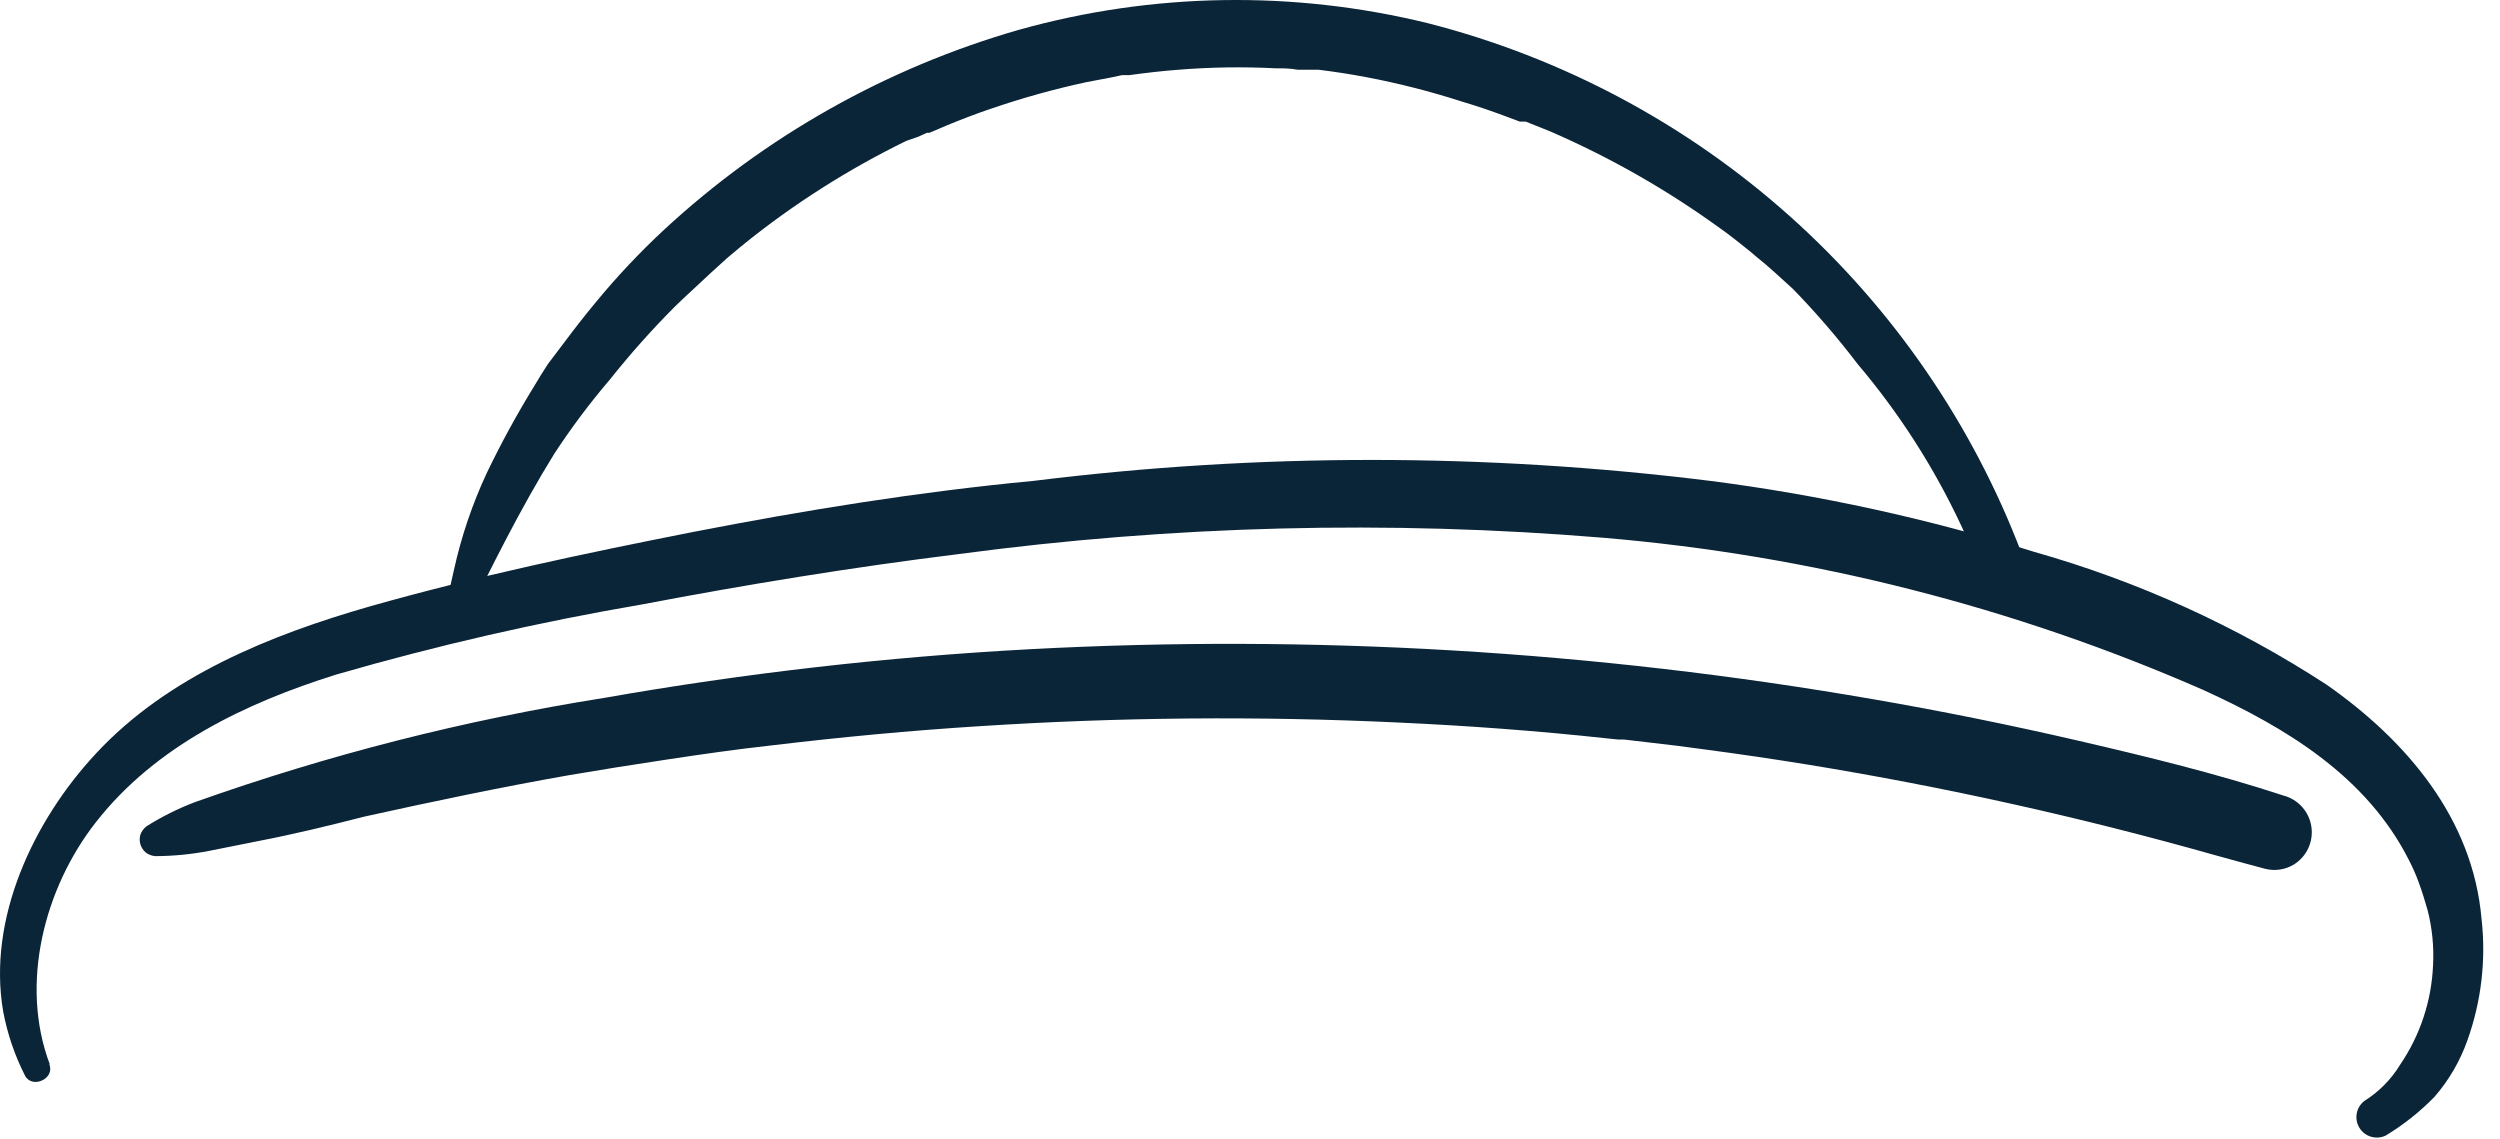
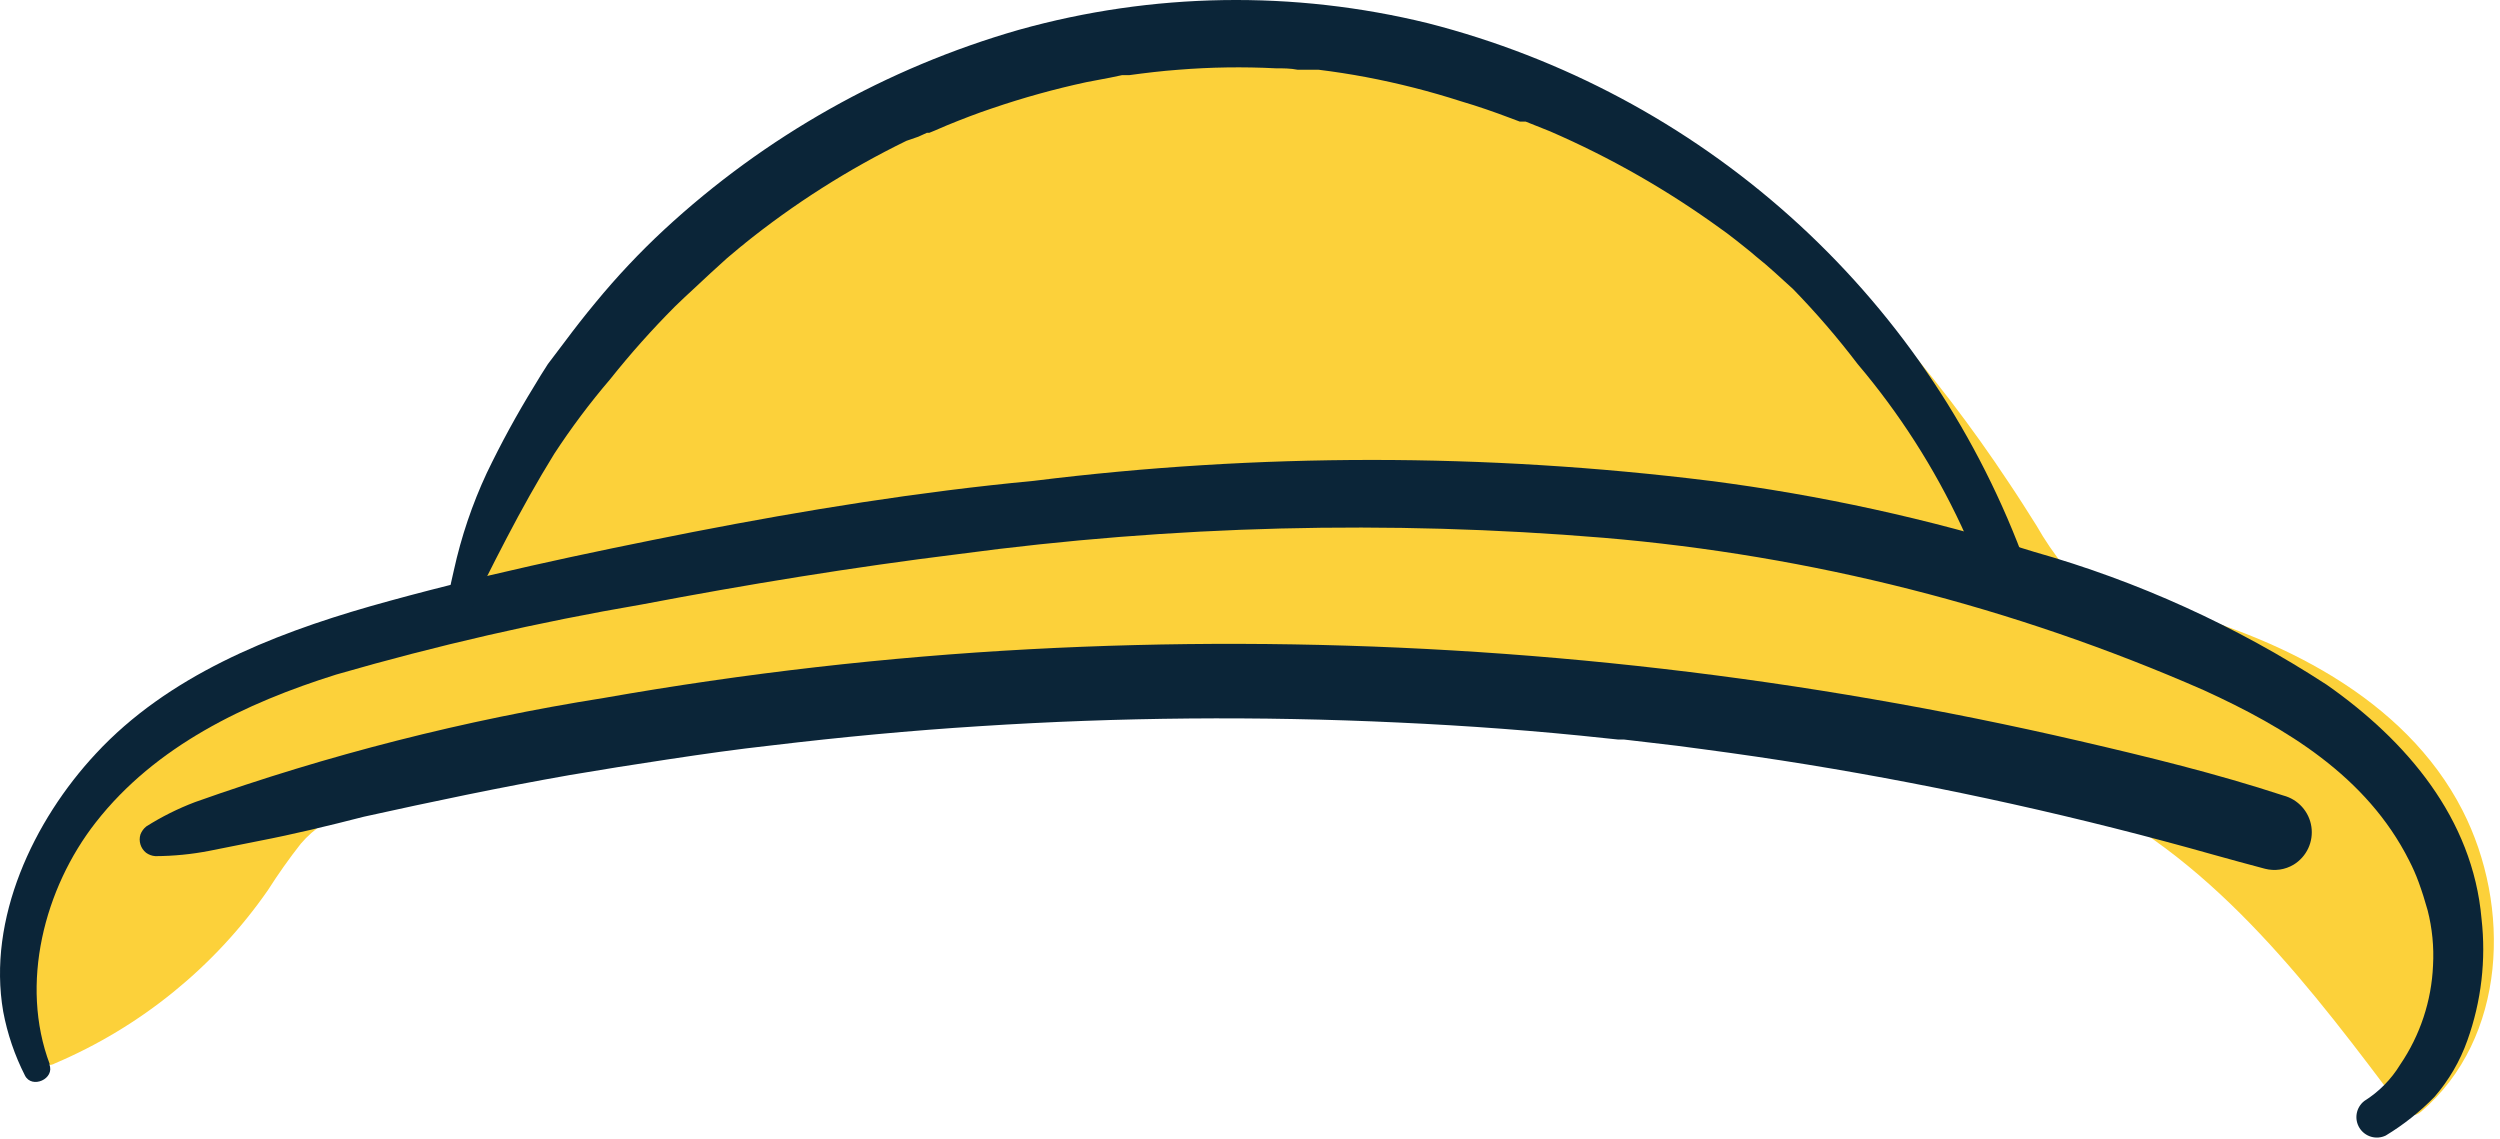
<svg xmlns="http://www.w3.org/2000/svg" width="202" height="92" viewBox="0 0 202 92" fill="none">
-   <defs>
-     <ref id="paramColor" param="color" default="#FCD13A" />
-   </defs>
-   <path fill="url(#paramColor)" d="M198.971 65.479C194.285 56.315 184.006 51.398 174.475 48.98C171.816 48.311 168.803 47.977 166.834 45.813C165.981 44.764 165.217 43.646 164.55 42.47C163.821 41.31 163.073 40.13 162.305 38.989C159.289 34.431 155.96 30.088 152.341 25.991C145.114 17.654 136.193 10.95 126.17 6.325C116.02 1.614 104.704 -0.001 93.639 1.684C92.241 1.92 90.882 2.235 89.504 2.608C89.303 2.655 89.124 2.765 88.992 2.923C76.063 5.547 64.163 11.827 54.708 21.015C51.475 24.162 48.578 27.635 46.063 31.379C43.65 35.134 41.549 39.08 39.782 43.178C38.914 45.479 37.325 47.438 35.252 48.763C33.008 49.818 30.64 50.584 28.203 51.044C23.399 52.32 18.85 54.409 14.753 57.219C5.872 63.473 -0.055 74.486 2.938 85.4C2.988 85.542 3.066 85.673 3.167 85.784C3.269 85.896 3.392 85.986 3.529 86.049C3.677 86.087 3.833 86.087 3.982 86.049C4.134 86.049 4.284 86.008 4.415 85.931C11.365 82.978 17.338 78.125 21.645 71.929C22.473 70.631 23.359 69.373 24.304 68.173C26.49 65.616 29.522 65.007 32.693 64.476C47.304 62.077 61.955 59.933 76.684 58.576C91.324 57.081 106.045 56.535 120.755 56.944C128.061 57.18 135.366 57.711 142.593 58.576C149.838 59.197 156.998 60.568 163.959 62.667C175.774 66.6 184.084 76.433 191.37 86.01C192.276 87.189 193.162 88.389 194.068 89.589C194.149 89.714 194.256 89.821 194.382 89.902C194.508 89.984 194.649 90.038 194.797 90.061C194.94 90.091 195.087 90.091 195.23 90.061C195.374 90.006 195.507 89.926 195.624 89.825C202.595 83.866 202.91 73.188 198.971 65.479Z" />
+   <path fill="#FCD13A" d="M198.971 65.479C194.285 56.315 184.006 51.398 174.475 48.98C171.816 48.311 168.803 47.977 166.834 45.813C165.981 44.764 165.217 43.646 164.55 42.47C163.821 41.31 163.073 40.13 162.305 38.989C159.289 34.431 155.96 30.088 152.341 25.991C145.114 17.654 136.193 10.95 126.17 6.325C116.02 1.614 104.704 -0.001 93.639 1.684C92.241 1.92 90.882 2.235 89.504 2.608C89.303 2.655 89.124 2.765 88.992 2.923C76.063 5.547 64.163 11.827 54.708 21.015C51.475 24.162 48.578 27.635 46.063 31.379C43.65 35.134 41.549 39.08 39.782 43.178C38.914 45.479 37.325 47.438 35.252 48.763C33.008 49.818 30.64 50.584 28.203 51.044C23.399 52.32 18.85 54.409 14.753 57.219C5.872 63.473 -0.055 74.486 2.938 85.4C2.988 85.542 3.066 85.673 3.167 85.784C3.269 85.896 3.392 85.986 3.529 86.049C3.677 86.087 3.833 86.087 3.982 86.049C4.134 86.049 4.284 86.008 4.415 85.931C11.365 82.978 17.338 78.125 21.645 71.929C22.473 70.631 23.359 69.373 24.304 68.173C26.49 65.616 29.522 65.007 32.693 64.476C47.304 62.077 61.955 59.933 76.684 58.576C91.324 57.081 106.045 56.535 120.755 56.944C128.061 57.18 135.366 57.711 142.593 58.576C149.838 59.197 156.998 60.568 163.959 62.667C175.774 66.6 184.084 76.433 191.37 86.01C192.276 87.189 193.162 88.389 194.068 89.589C194.149 89.714 194.256 89.821 194.382 89.902C194.508 89.984 194.649 90.038 194.797 90.061C194.94 90.091 195.087 90.091 195.23 90.061C195.374 90.006 195.507 89.926 195.624 89.825C202.595 83.866 202.91 73.188 198.971 65.479Z" />
  <path d="M12.567 69.176C14.035 69.17 15.499 69.025 16.939 68.743L20.877 67.957C23.733 67.406 26.568 66.718 29.404 65.99C34.918 64.771 40.431 63.61 46.024 62.627C48.919 62.136 50.908 61.821 53.901 61.369C56.894 60.916 59.513 60.543 62.349 60.228C67.941 59.559 73.553 59.028 79.185 58.674C90.428 57.947 101.703 57.849 112.957 58.379C118.569 58.635 124.181 59.048 129.813 59.658L130.758 59.756C131.113 59.756 130.758 59.756 130.758 59.756H131.231L133.417 60.012C134.835 60.169 136.233 60.346 137.651 60.543C140.467 60.916 143.283 61.329 146.079 61.782C157.151 63.59 168.11 66.026 178.905 69.077C180.284 69.451 181.642 69.844 183.021 70.198C183.408 70.297 183.811 70.318 184.206 70.261C184.602 70.203 184.982 70.069 185.325 69.864C185.839 69.55 186.249 69.092 186.504 68.547C186.759 68.002 186.848 67.394 186.76 66.799C186.672 66.203 186.411 65.647 186.008 65.199C185.606 64.751 185.081 64.431 184.498 64.279C179.102 62.509 173.549 61.152 168.035 59.874C162.522 58.596 156.909 57.455 151.317 56.492C128.817 52.589 105.947 51.236 83.143 52.46C71.627 53.081 60.159 54.395 48.801 56.393C37.55 58.176 26.489 60.994 15.758 64.81C14.382 65.332 13.063 65.991 11.819 66.777C11.607 66.947 11.444 67.171 11.347 67.426C11.266 67.689 11.266 67.969 11.347 68.232C11.427 68.495 11.585 68.728 11.799 68.9C12.018 69.061 12.277 69.156 12.548 69.176H12.567Z" fill="#0B2538" />
  <path d="M4.021 85.99C1.579 79.52 3.568 71.772 7.743 66.442C12.567 60.267 19.834 56.806 27.159 54.506C35.278 52.157 43.522 50.266 51.853 48.842C60.32 47.229 68.867 45.833 77.452 44.771C94.729 42.455 112.205 42.013 129.577 43.454C146.305 44.867 162.686 49.026 178.059 55.764C184.734 58.812 191.232 62.726 194.659 69.53C194.951 70.097 195.208 70.681 195.427 71.28C195.703 72.028 195.939 72.794 196.155 73.561C196.525 75.012 196.671 76.511 196.589 78.006C196.468 80.875 195.547 83.654 193.93 86.029C193.206 87.217 192.215 88.221 191.036 88.959C190.713 89.21 190.495 89.57 190.423 89.972C190.351 90.373 190.43 90.787 190.645 91.134C190.86 91.481 191.196 91.735 191.588 91.85C191.98 91.964 192.4 91.929 192.768 91.752C194.209 90.88 195.532 89.83 196.707 88.625C197.871 87.284 198.773 85.736 199.365 84.063C200.493 80.915 200.884 77.552 200.507 74.23C199.798 66.128 194.462 59.855 188.003 55.331C180.713 50.584 172.746 46.964 164.373 44.594C155.822 41.915 147.051 39.993 138.163 38.852C120.024 36.6 101.676 36.6 83.537 38.852C74.203 39.737 65.106 41.212 56.008 42.982C47.245 44.712 38.462 46.561 29.877 48.999C21.862 51.3 13.532 54.643 7.743 60.897C2.702 66.305 -1.04 74.25 0.26 81.742C0.596 83.534 1.187 85.269 2.013 86.895C2.564 88.016 4.474 87.17 3.982 85.99H4.021Z" fill="#0B2538" />
  <path d="M37.438 50.435C39.723 45.794 42.046 41.094 44.783 36.669C46.156 34.569 47.662 32.559 49.293 30.651C50.934 28.588 52.689 26.619 54.551 24.752C55.496 23.828 56.52 22.923 57.426 22.058L58.745 20.858L59.474 20.248L59.848 19.934C59.848 19.934 60.517 19.422 60.064 19.757C64.126 16.478 68.545 13.668 73.238 11.379L74.203 11.045L74.636 10.848C74.636 10.848 75.168 10.612 74.853 10.73H75.089L75.522 10.553L76.527 10.121C77.728 9.629 78.949 9.157 80.189 8.744C82.674 7.896 85.205 7.194 87.771 6.64L89.74 6.266L90.666 6.07H90.902H91.256C92.556 5.893 93.875 5.735 95.195 5.637C97.815 5.425 100.446 5.386 103.072 5.519C103.662 5.519 104.273 5.519 104.864 5.637H105.828H106.321C105.691 5.637 106.498 5.637 106.557 5.637C107.837 5.794 109.097 5.991 110.358 6.227C112.969 6.722 115.547 7.378 118.077 8.193C119.416 8.587 120.716 9.039 122.015 9.531L122.803 9.826H123.039H123.276L125.245 10.612C130.114 12.723 134.736 15.361 139.029 18.479L139.521 18.832L140.289 19.422C140.821 19.855 141.372 20.268 141.884 20.72C142.928 21.546 143.854 22.431 144.878 23.355C146.738 25.267 148.481 27.29 150.096 29.413C153.462 33.387 156.283 37.791 158.485 42.51C158.997 43.611 159.469 44.732 159.903 45.833C160.056 46.279 160.373 46.651 160.789 46.873C161.205 47.096 161.691 47.153 162.147 47.033C162.378 46.965 162.593 46.852 162.779 46.7C162.965 46.548 163.119 46.36 163.23 46.148C163.453 45.724 163.503 45.231 163.368 44.771C159.404 34.303 152.976 24.942 144.627 17.477C136.278 10.012 126.253 4.663 115.399 1.881C104.51 -0.796 93.113 -0.613 82.316 2.412C71.633 5.482 61.819 11.011 53.664 18.557C51.683 20.397 49.828 22.368 48.111 24.457C47.245 25.499 46.418 26.561 45.611 27.643L44.271 29.413C43.897 30.002 43.503 30.612 43.149 31.222C41.756 33.488 40.481 35.825 39.329 38.223C38.157 40.739 37.265 43.377 36.67 46.089C36.357 47.385 36.12 48.698 35.961 50.022C35.961 50.789 37.084 51.005 37.399 50.356L37.438 50.435Z" fill="#0B2538" />
</svg>
